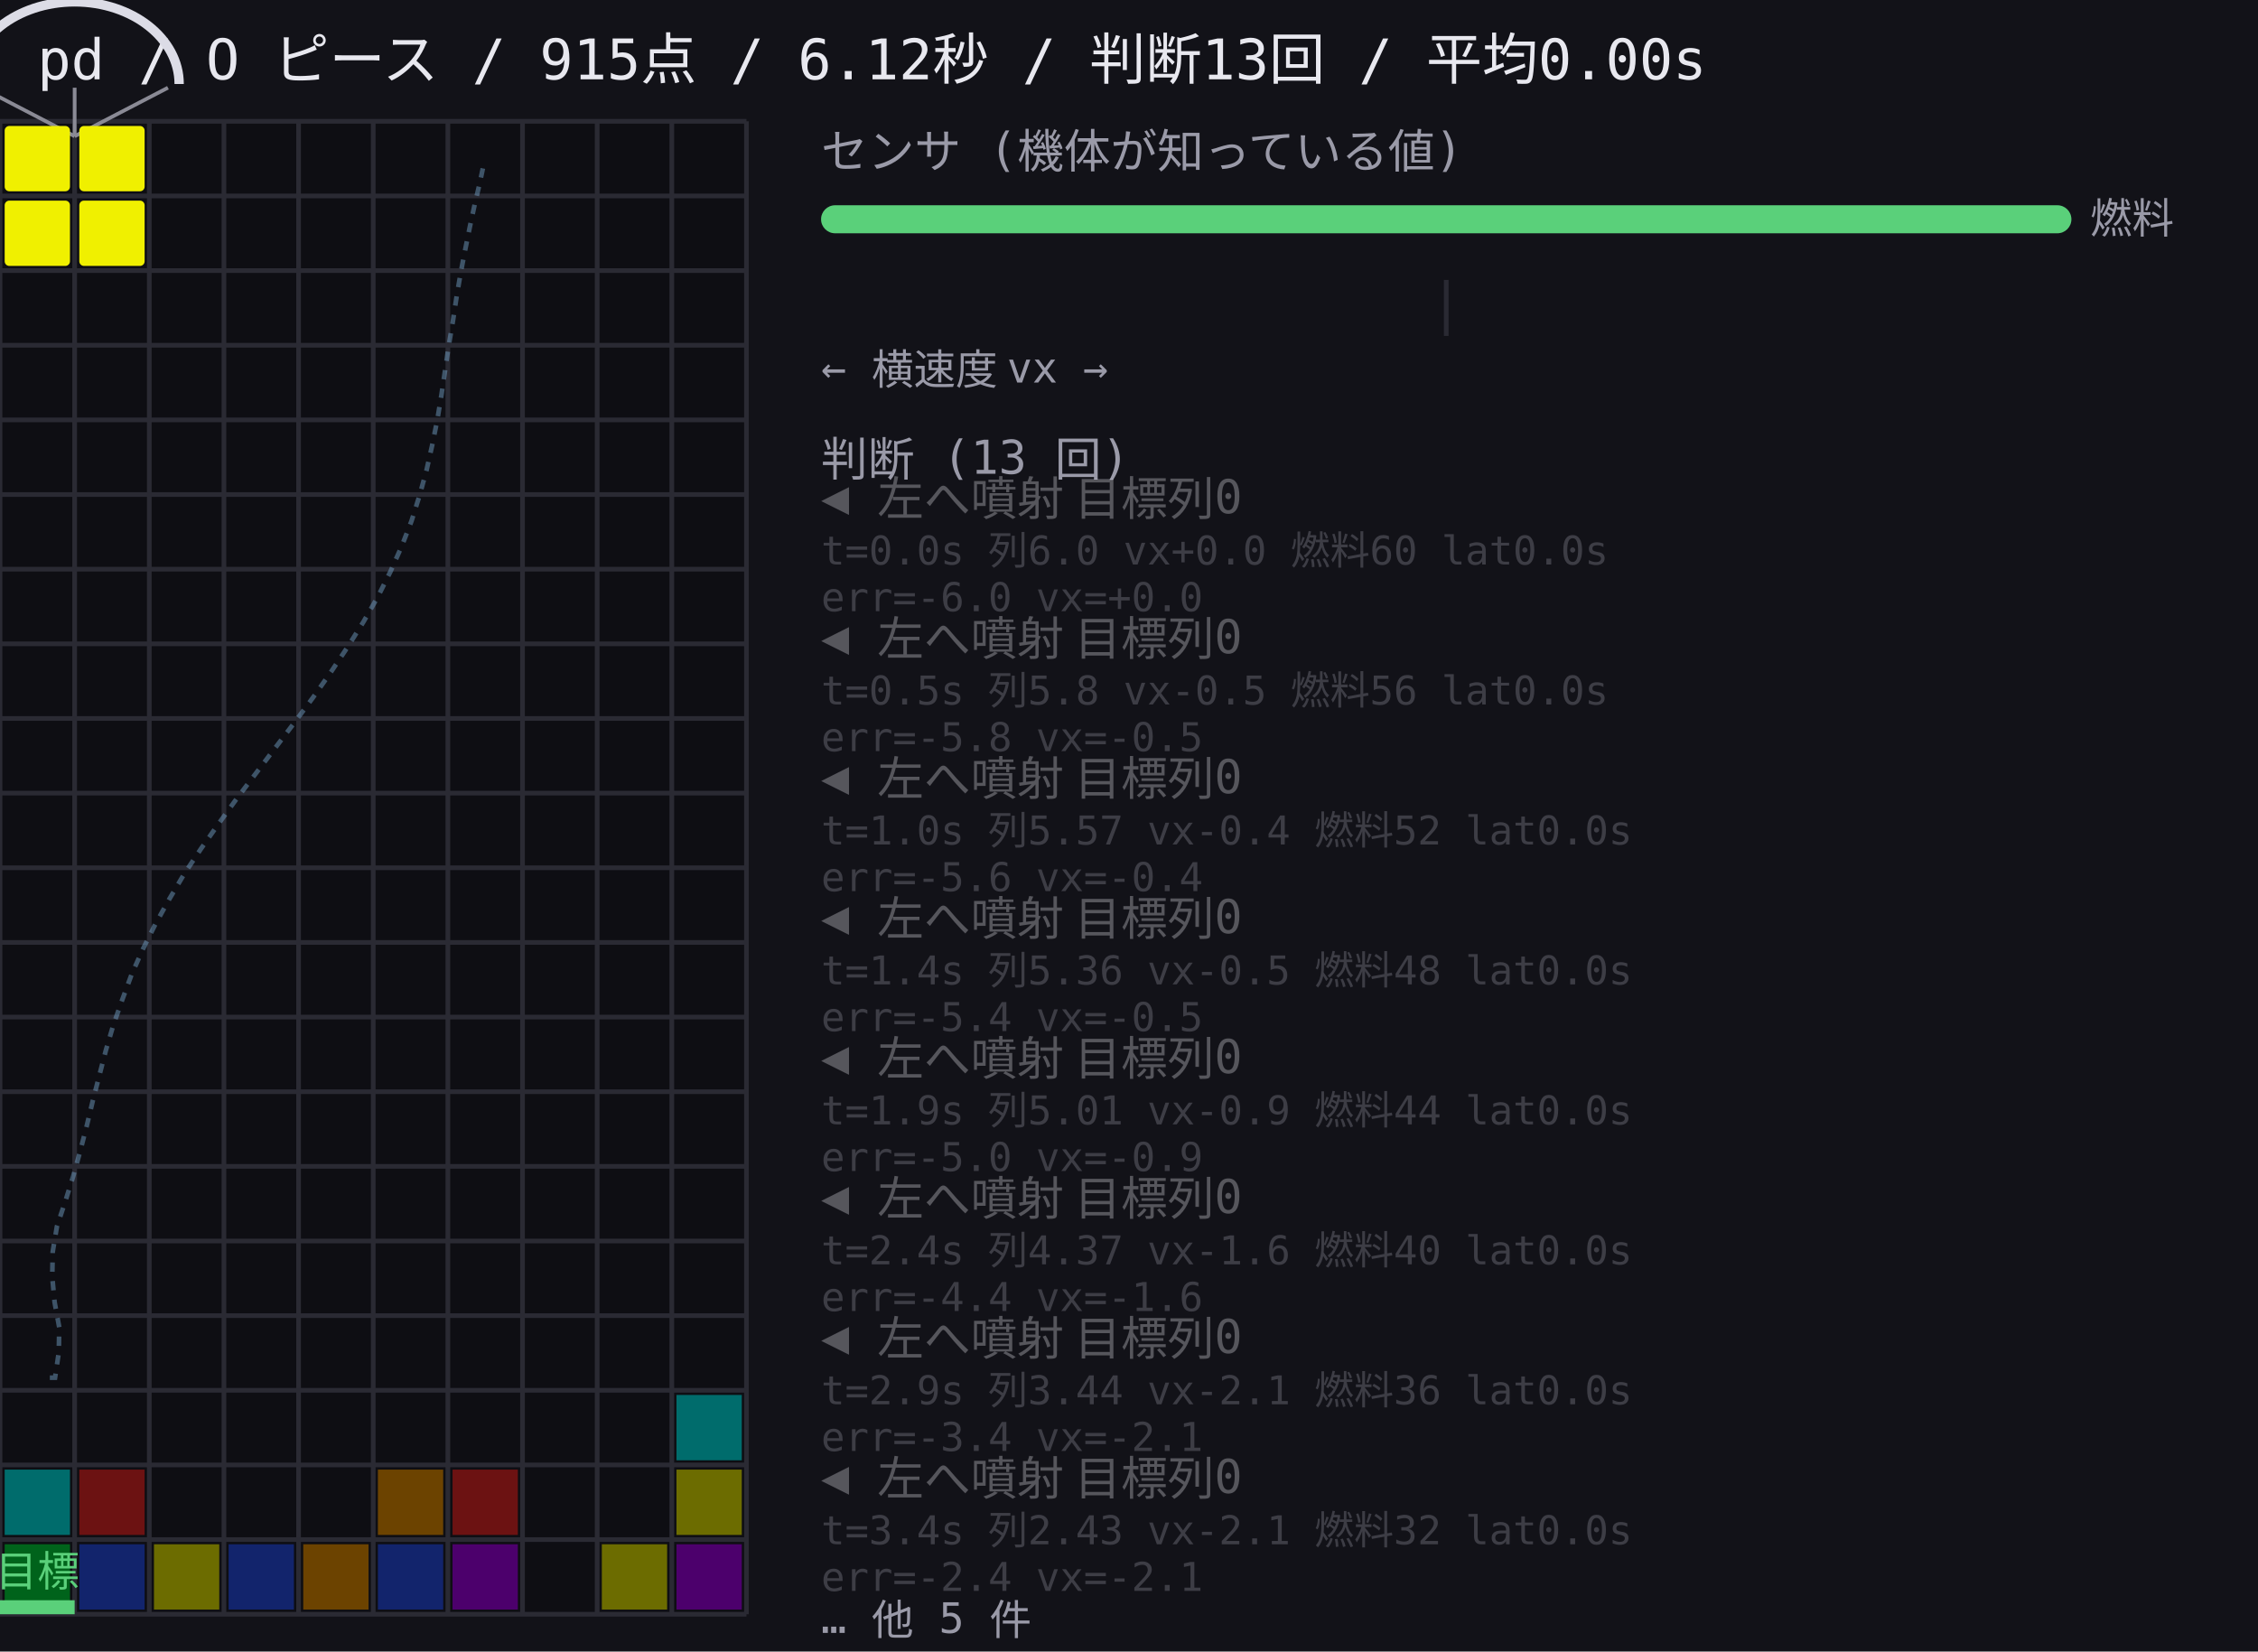
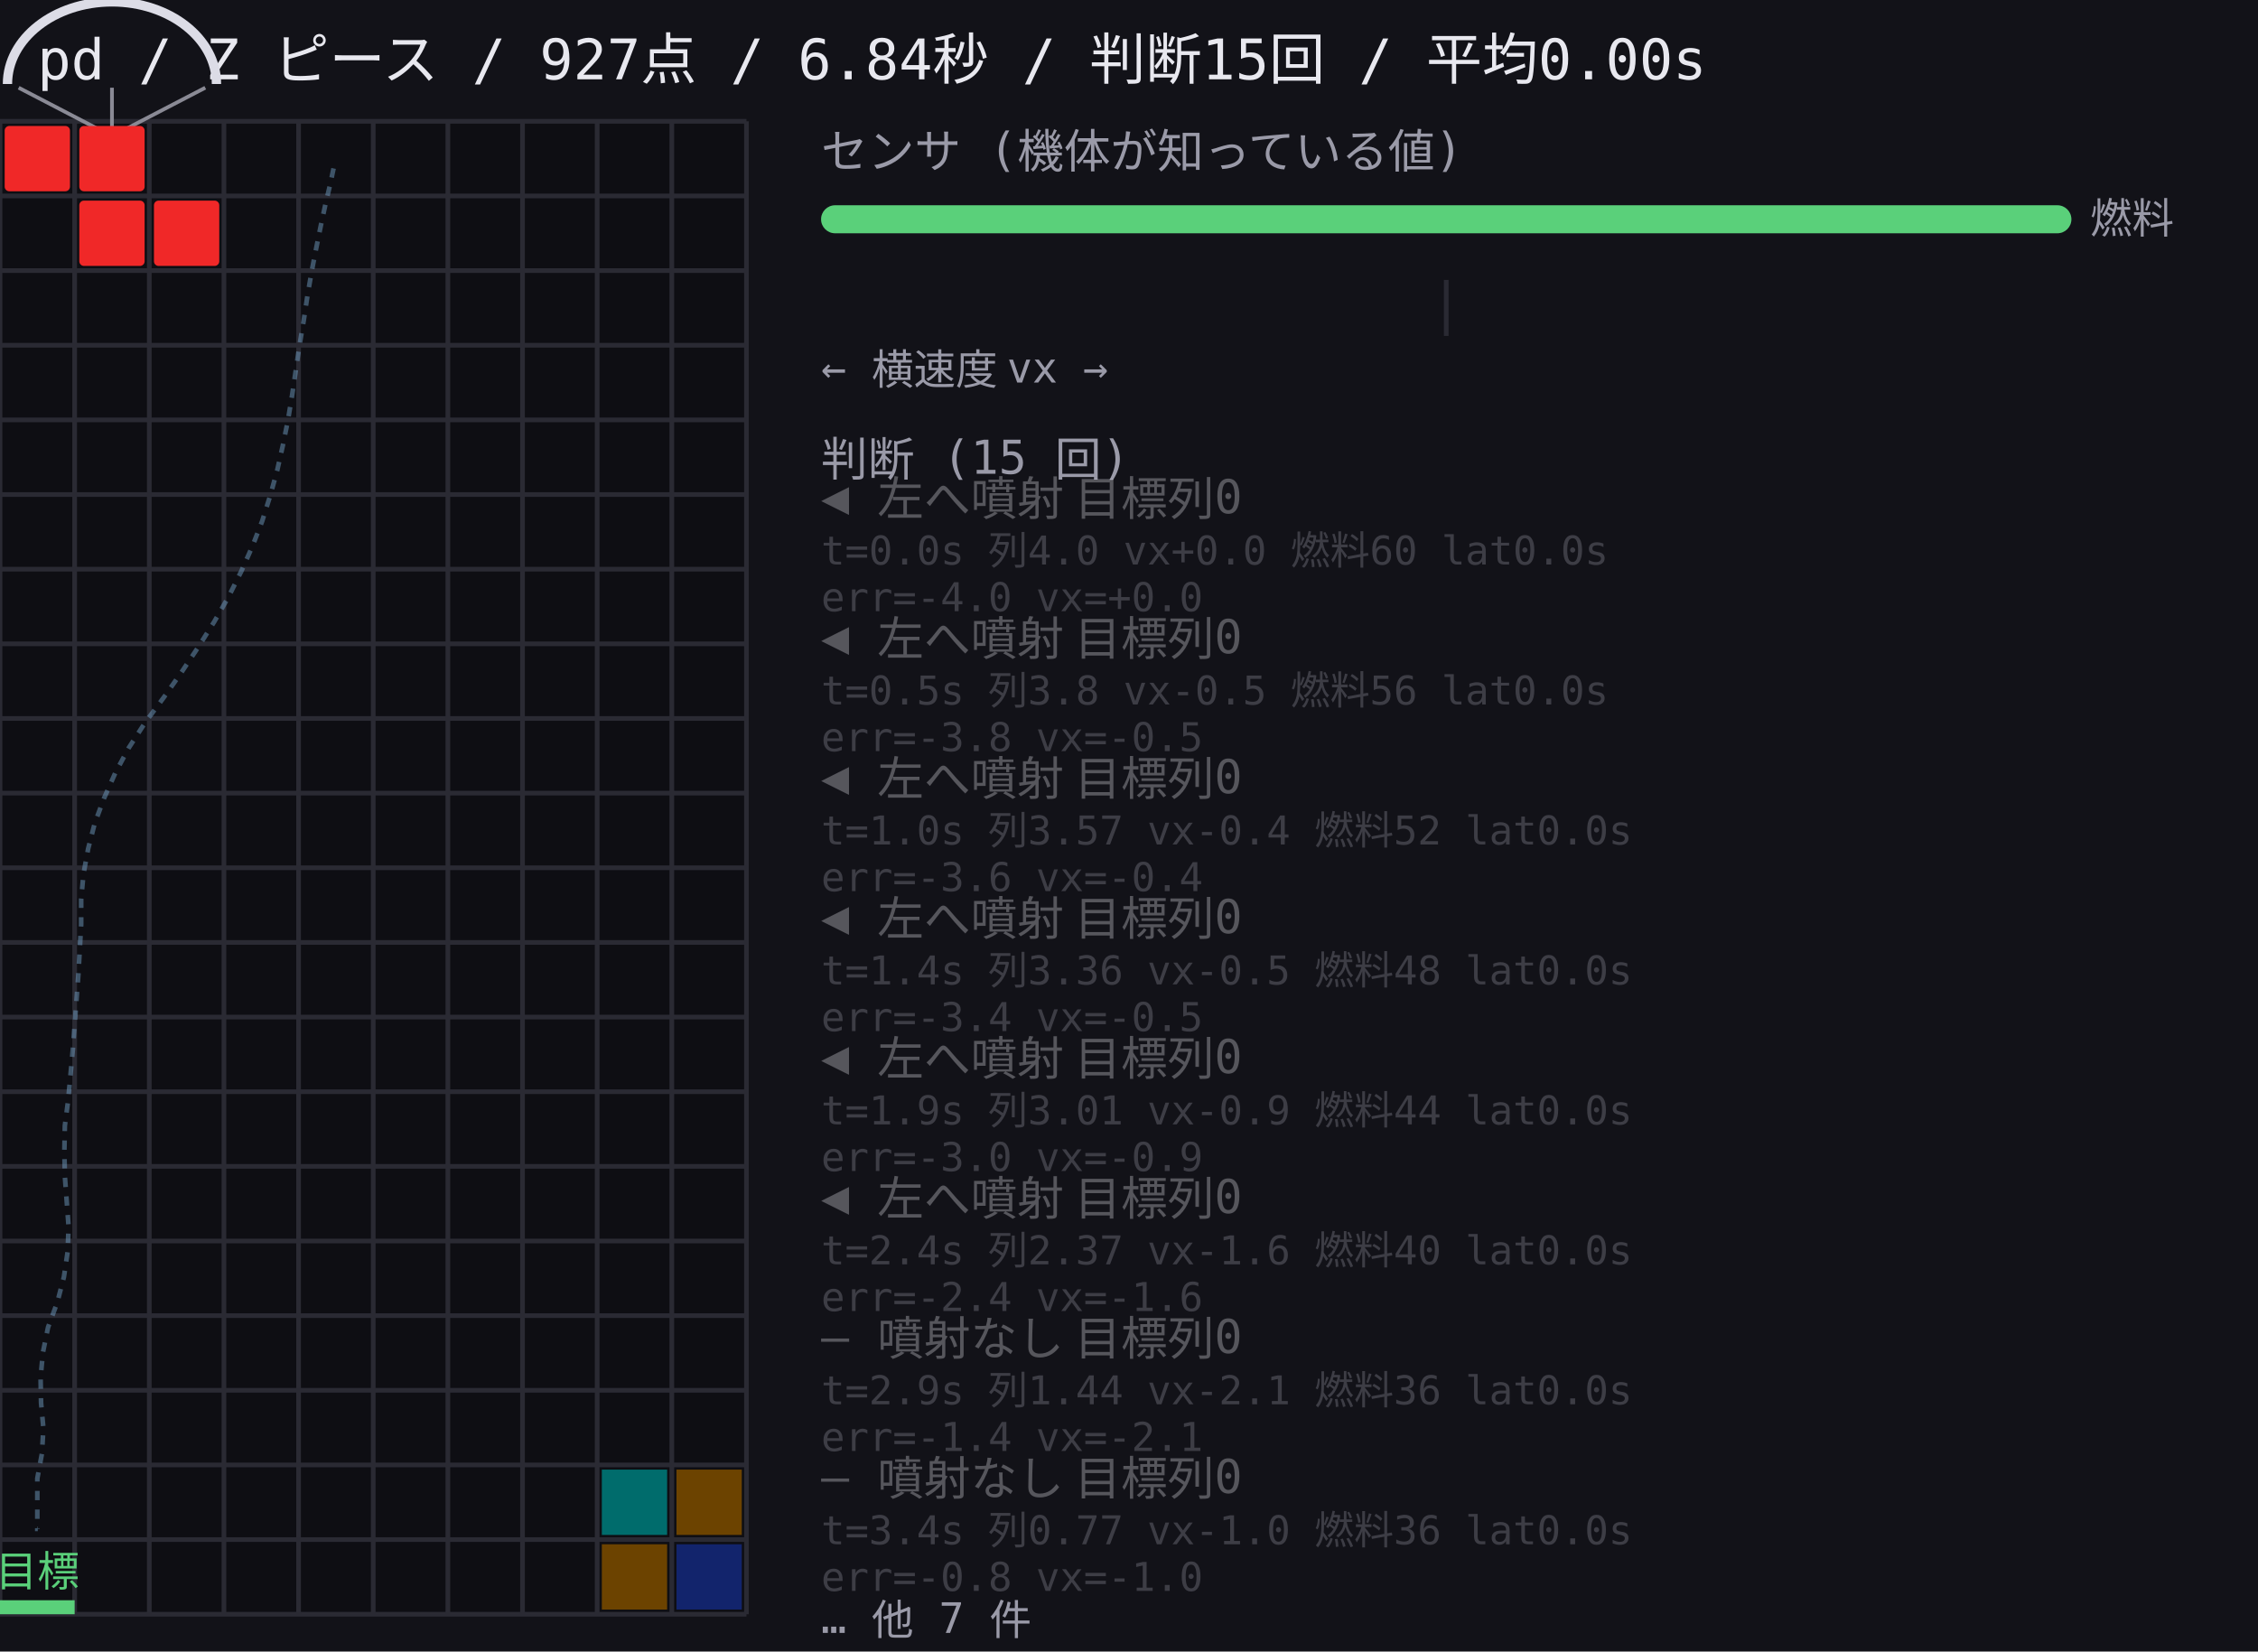
<svg xmlns="http://www.w3.org/2000/svg" viewBox="0 0 484 354" width="484" height="354" font-family="ui-monospace,SFMono-Regular,Menlo,monospace">
  <rect width="484" height="354" fill="#121218" />
-   <text x="8" y="17" fill="#e8e8ef" font-size="12">pd / O ピース / 915点 / 6.12秒 / 判断13回 / 平均0.00s</text>
+   <text x="8" y="17" fill="#e8e8ef" font-size="12">pd / Z ピース / 927点 / 6.84秒 / 判断15回 / 平均0.00s</text>
  <g transform="translate(0,26)">
    <rect width="160" height="320" fill="#0e0e13" />
    <line x1="0" y1="0" x2="160" y2="0" stroke="#2a2a33" stroke-width="1" />
    <line x1="0" y1="16" x2="160" y2="16" stroke="#2a2a33" stroke-width="1" />
    <line x1="0" y1="32" x2="160" y2="32" stroke="#2a2a33" stroke-width="1" />
    <line x1="0" y1="48" x2="160" y2="48" stroke="#2a2a33" stroke-width="1" />
    <line x1="0" y1="64" x2="160" y2="64" stroke="#2a2a33" stroke-width="1" />
    <line x1="0" y1="80" x2="160" y2="80" stroke="#2a2a33" stroke-width="1" />
    <line x1="0" y1="96" x2="160" y2="96" stroke="#2a2a33" stroke-width="1" />
    <line x1="0" y1="112" x2="160" y2="112" stroke="#2a2a33" stroke-width="1" />
    <line x1="0" y1="128" x2="160" y2="128" stroke="#2a2a33" stroke-width="1" />
    <line x1="0" y1="144" x2="160" y2="144" stroke="#2a2a33" stroke-width="1" />
    <line x1="0" y1="160" x2="160" y2="160" stroke="#2a2a33" stroke-width="1" />
    <line x1="0" y1="176" x2="160" y2="176" stroke="#2a2a33" stroke-width="1" />
    <line x1="0" y1="192" x2="160" y2="192" stroke="#2a2a33" stroke-width="1" />
    <line x1="0" y1="208" x2="160" y2="208" stroke="#2a2a33" stroke-width="1" />
    <line x1="0" y1="224" x2="160" y2="224" stroke="#2a2a33" stroke-width="1" />
    <line x1="0" y1="240" x2="160" y2="240" stroke="#2a2a33" stroke-width="1" />
    <line x1="0" y1="256" x2="160" y2="256" stroke="#2a2a33" stroke-width="1" />
    <line x1="0" y1="272" x2="160" y2="272" stroke="#2a2a33" stroke-width="1" />
    <line x1="0" y1="288" x2="160" y2="288" stroke="#2a2a33" stroke-width="1" />
    <line x1="0" y1="304" x2="160" y2="304" stroke="#2a2a33" stroke-width="1" />
    <line x1="0" y1="320" x2="160" y2="320" stroke="#2a2a33" stroke-width="1" />
    <line x1="0" y1="0" x2="0" y2="320" stroke="#2a2a33" stroke-width="1" />
    <line x1="16" y1="0" x2="16" y2="320" stroke="#2a2a33" stroke-width="1" />
    <line x1="32" y1="0" x2="32" y2="320" stroke="#2a2a33" stroke-width="1" />
    <line x1="48" y1="0" x2="48" y2="320" stroke="#2a2a33" stroke-width="1" />
    <line x1="64" y1="0" x2="64" y2="320" stroke="#2a2a33" stroke-width="1" />
    <line x1="80" y1="0" x2="80" y2="320" stroke="#2a2a33" stroke-width="1" />
    <line x1="96" y1="0" x2="96" y2="320" stroke="#2a2a33" stroke-width="1" />
    <line x1="112" y1="0" x2="112" y2="320" stroke="#2a2a33" stroke-width="1" />
    <line x1="128" y1="0" x2="128" y2="320" stroke="#2a2a33" stroke-width="1" />
    <line x1="144" y1="0" x2="144" y2="320" stroke="#2a2a33" stroke-width="1" />
    <line x1="160" y1="0" x2="160" y2="320" stroke="#2a2a33" stroke-width="1" />
-     <rect x="145" y="273" width="14" height="14" fill="#006c6c" />
-     <rect x="1" y="289" width="14" height="14" fill="#006c6c" />
-     <rect x="17" y="289" width="14" height="14" fill="#6c1212" />
-     <rect x="81" y="289" width="14" height="14" fill="#6c4300" />
-     <rect x="97" y="289" width="14" height="14" fill="#6c1212" />
-     <rect x="145" y="289" width="14" height="14" fill="#6c6c00" />
-     <rect x="1" y="305" width="14" height="14" fill="#00631b" />
-     <rect x="17" y="305" width="14" height="14" fill="#12246c" />
-     <rect x="33" y="305" width="14" height="14" fill="#6c6c00" />
-     <rect x="49" y="305" width="14" height="14" fill="#12246c" />
-     <rect x="65" y="305" width="14" height="14" fill="#6c4300" />
-     <rect x="81" y="305" width="14" height="14" fill="#12246c" />
-     <rect x="97" y="305" width="14" height="14" fill="#4c006c" />
-     <rect x="129" y="305" width="14" height="14" fill="#6c6c00" />
-     <rect x="145" y="305" width="14" height="14" fill="#4c006c" />
+     <rect x="129" y="289" width="14" height="14" fill="#006c6c" />
+     <rect x="145" y="289" width="14" height="14" fill="#6c4300" />
+     <rect x="129" y="305" width="14" height="14" fill="#6c4300" />
+     <rect x="145" y="305" width="14" height="14" fill="#12246c" />
    <rect x="0" y="317" width="16" height="3" fill="#5ad07a" />
    <text x="8.0" y="314" fill="#5ad07a" font-size="9" text-anchor="middle">目標</text>
-     <polyline points="103.5,10.1 102.8,13.4 101.8,17.6 100.8,22.2 99.8,27.1 98.8,32.2 97.9,37.4 97.1,42.7 96.2,48.0 95.4,53.4 94.6,58.8 93.7,64.2 92.6,69.6 91.4,74.9 89.9,80.3 88.2,85.7 86.1,91.1 83.7,96.5 81.0,101.9 77.9,107.3 74.5,112.7 70.9,118.1 67.1,123.5 63.1,128.9 59.0,134.3 54.9,139.7 50.8,145.1 46.9,150.5 43.1,155.9 39.5,161.3 36.3,166.7 33.3,172.1 30.6,177.5 28.2,182.9 26.2,188.3 24.3,193.7 22.7,199.1 21.3,204.5 19.9,209.9 18.6,215.3 17.2,220.7 15.7,226.1 14.0,231.5 12.2,236.9 11.3,242.3 11.2,247.7 11.7,253.1 12.7,258.5 12.6,263.9 11.8,269.3 10.3,269.3" fill="none" stroke="#78aad2" stroke-width="1" stroke-opacity="0.45" stroke-dasharray="2 2" />
+     <polyline points="71.5,10.1 70.8,13.4 69.8,17.6 68.8,22.2 67.8,27.1 66.8,32.2 65.9,37.4 65.1,42.7 64.2,48.0 63.4,53.4 62.6,58.8 61.7,64.2 60.6,69.6 59.4,74.9 57.9,80.3 56.2,85.7 54.1,91.1 51.7,96.5 49.0,101.9 45.9,107.3 42.5,112.7 38.9,118.1 35.1,123.5 31.1,128.9 27.6,134.3 24.7,139.7 22.3,145.1 20.3,150.5 18.9,155.9 17.9,161.3 17.4,166.7 17.4,172.1 17.1,177.5 16.8,182.9 16.4,188.3 16.0,193.7 15.6,199.1 15.1,204.5 14.6,209.9 13.9,215.3 13.8,220.7 13.9,226.1 14.3,231.5 14.7,236.9 14.5,242.3 13.7,247.7 12.3,253.1 10.3,258.5 9.2,263.9 8.7,269.3 8.8,274.7 9.3,280.1 9.0,285.5 8.0,290.9 8.0,296.3 8.0,301.7 8.1,301.7" fill="none" stroke="#78aad2" stroke-width="1" stroke-opacity="0.45" stroke-dasharray="2 2" />
    <g>
-       <animateTransform attributeName="transform" type="translate" values="95.5,2.1;94.8,5.4;93.8,9.6;92.8,14.2;91.8,19.1;90.8,24.2;89.9,29.4;89.1,34.7;88.2,40.0;87.4,45.4;86.6,50.8;85.7,56.2;84.6,61.6;83.4,66.9;81.9,72.3;80.2,77.7;78.1,83.1;75.7,88.5;73.0,93.9;69.9,99.3;66.5,104.7;62.9,110.1;59.1,115.5;55.1,120.9;51.0,126.3;46.9,131.7;42.8,137.1;38.9,142.5;35.1,147.9;31.5,153.3;28.3,158.7;25.3,164.1;22.6,169.5;20.2,174.9;18.2,180.3;16.3,185.7;14.7,191.1;13.3,196.5;11.9,201.9;10.6,207.3;9.2,212.7;7.7,218.1;6.0,223.5;4.2,228.9;3.3,234.3;3.2,239.7;3.7,245.1;4.7,250.5;4.6,255.9;3.8,261.3;2.3,261.3" keyTimes="0;0.02;0.04;0.06;0.08;0.1;0.12;0.14;0.16;0.18;0.2;0.22;0.24;0.26;0.28;0.3;0.32;0.34;0.36;0.38;0.4;0.42;0.44;0.46;0.48;0.5;0.52;0.54;0.56;0.58;0.6;0.62;0.64;0.66;0.68;0.7;0.72;0.74;0.76;0.78;0.8;0.82;0.84;0.86;0.88;0.9;0.92;0.94;0.96;0.98;1" dur="6.12s" repeatCount="indefinite" calcMode="linear" />
-       <path d="M -6.4 -8.0 A 22.4 17.6 0 0 1 38.4 -8.0" fill="none" stroke="#dcdce6" stroke-width="2" />
-       <line x1="-4.0" y1="-7.2" x2="16.0" y2="3.2" stroke="#8a8a95" stroke-width="0.8" />
-       <line x1="16.0" y1="-7.2" x2="16.0" y2="3.2" stroke="#8a8a95" stroke-width="0.8" />
-       <line x1="36.0" y1="-7.2" x2="16.0" y2="3.2" stroke="#8a8a95" stroke-width="0.8" />
-       <rect x="1" y="1" width="14" height="14" fill="#f0f000" rx="1" />
-       <rect x="17" y="1" width="14" height="14" fill="#f0f000" rx="1" />
-       <rect x="1" y="17" width="14" height="14" fill="#f0f000" rx="1" />
-       <rect x="17" y="17" width="14" height="14" fill="#f0f000" rx="1" />
-       <path d="M 8.0 1.6 L 8.0 14.4 L -8.0 8.0 Z" fill="#ffaa3c" opacity="0">
-         <animate attributeName="opacity" values="0;0;0;0;0;0;0;0;0;0;0;0;0;0;0;0;0;0;0;0;0;0;0;0;0;0;0;0;0;0;0;0;0;0;0;0;0;0;0;0;0;0;0;0;1;1;1;1;0;0;0" keyTimes="0;0.02;0.04;0.06;0.08;0.1;0.12;0.14;0.16;0.18;0.2;0.22;0.24;0.26;0.28;0.3;0.32;0.34;0.36;0.38;0.4;0.42;0.44;0.46;0.48;0.5;0.52;0.54;0.56;0.58;0.6;0.62;0.64;0.66;0.68;0.7;0.72;0.74;0.76;0.78;0.8;0.82;0.84;0.86;0.88;0.9;0.92;0.94;0.96;0.98;1" dur="6.12s" repeatCount="indefinite" calcMode="discrete" />
+       <animateTransform attributeName="transform" type="translate" values="63.5,2.1;62.8,5.4;61.8,9.6;60.8,14.2;59.8,19.1;58.8,24.2;57.9,29.4;57.1,34.7;56.2,40.0;55.4,45.4;54.6,50.8;53.7,56.2;52.6,61.6;51.4,66.9;49.9,72.3;48.2,77.7;46.1,83.1;43.7,88.5;41.0,93.9;37.9,99.3;34.5,104.7;30.9,110.1;27.1,115.5;23.1,120.9;19.6,126.3;16.7,131.7;14.3,137.1;12.3,142.5;10.9,147.9;9.9,153.3;9.4,158.7;9.4,164.1;9.1,169.5;8.8,174.9;8.4,180.3;8.0,185.7;7.6,191.1;7.1,196.5;6.6,201.9;5.9,207.3;5.8,212.7;5.9,218.1;6.3,223.5;6.7,228.9;6.5,234.3;5.7,239.7;4.3,245.1;2.3,250.5;1.2,255.9;0.7,261.3;0.8,266.7;1.3,272.1;1.0,277.5;0.0,282.9;0.0,288.3;0.0,293.7;0.1,293.7" keyTimes="0;0.018;0.036;0.054;0.071;0.089;0.107;0.125;0.143;0.161;0.179;0.196;0.214;0.232;0.25;0.268;0.286;0.304;0.321;0.339;0.357;0.375;0.393;0.411;0.429;0.446;0.464;0.482;0.5;0.518;0.536;0.554;0.571;0.589;0.607;0.625;0.643;0.661;0.679;0.696;0.714;0.732;0.75;0.768;0.786;0.804;0.821;0.839;0.857;0.875;0.893;0.911;0.929;0.946;0.964;0.982;1" dur="6.84s" repeatCount="indefinite" calcMode="linear" />
+       <path d="M 1.6 -8.0 A 22.4 17.6 0 0 1 46.4 -8.0" fill="none" stroke="#dcdce6" stroke-width="2" />
+       <line x1="4.0" y1="-7.2" x2="24.0" y2="3.2" stroke="#8a8a95" stroke-width="0.8" />
+       <line x1="24.0" y1="-7.2" x2="24.0" y2="3.2" stroke="#8a8a95" stroke-width="0.8" />
+       <line x1="44.0" y1="-7.2" x2="24.0" y2="3.2" stroke="#8a8a95" stroke-width="0.8" />
+       <rect x="1" y="1" width="14" height="14" fill="#f02828" rx="1" />
+       <rect x="17" y="1" width="14" height="14" fill="#f02828" rx="1" />
+       <rect x="17" y="17" width="14" height="14" fill="#f02828" rx="1" />
+       <rect x="33" y="17" width="14" height="14" fill="#f02828" rx="1" />
+       <path d="M 16.0 1.6 L 16.0 14.4 L 0.0 8.0 Z" fill="#ffaa3c" opacity="0">
+         <animate attributeName="opacity" values="0;0;0;0;0;0;0;0;0;0;0;0;0;0;0;0;0;0;0;0;0;0;0;0;0;0;0;0;0;0;0;0;0;0;0;0;0;0;0;0;0;0;0;0;0;0;0;0;1;1;1;1;0;0;0;0;0" keyTimes="0;0.018;0.036;0.054;0.071;0.089;0.107;0.125;0.143;0.161;0.179;0.196;0.214;0.232;0.25;0.268;0.286;0.304;0.321;0.339;0.357;0.375;0.393;0.411;0.429;0.446;0.464;0.482;0.5;0.518;0.536;0.554;0.571;0.589;0.607;0.625;0.643;0.661;0.679;0.696;0.714;0.732;0.75;0.768;0.786;0.804;0.821;0.839;0.857;0.875;0.893;0.911;0.929;0.946;0.964;0.982;1" dur="6.84s" repeatCount="indefinite" calcMode="discrete" />
      </path>
-       <path d="M 24.0 1.6 L 24.0 14.4 L 40.0 8.0 Z" fill="#ffaa3c" opacity="0">
-         <animate attributeName="opacity" values="1;1;1;1;1;1;1;1;1;1;1;1;1;1;1;1;1;1;1;1;1;1;1;1;1;1;1;1;1;1;1;1;1;1;1;1;1;1;1;1;1;1;1;1;0;0;0;0;1;1;1" keyTimes="0;0.02;0.04;0.06;0.08;0.1;0.12;0.14;0.16;0.18;0.2;0.22;0.24;0.26;0.28;0.3;0.32;0.34;0.36;0.38;0.4;0.42;0.44;0.46;0.48;0.5;0.52;0.54;0.56;0.58;0.6;0.62;0.64;0.66;0.68;0.7;0.72;0.74;0.76;0.78;0.8;0.82;0.84;0.86;0.88;0.9;0.92;0.94;0.96;0.98;1" dur="6.12s" repeatCount="indefinite" calcMode="discrete" />
+       <path d="M 32.0 1.6 L 32.0 14.4 L 48.0 8.0 Z" fill="#ffaa3c" opacity="0">
+         <animate attributeName="opacity" values="1;1;1;1;1;1;1;1;1;1;1;1;1;1;1;1;1;1;1;1;1;1;1;1;0;0;0;0;0;0;0;0;1;1;1;1;1;1;1;1;0;0;0;0;1;1;1;1;0;0;0;0;1;1;1;1;0" keyTimes="0;0.018;0.036;0.054;0.071;0.089;0.107;0.125;0.143;0.161;0.179;0.196;0.214;0.232;0.25;0.268;0.286;0.304;0.321;0.339;0.357;0.375;0.393;0.411;0.429;0.446;0.464;0.482;0.5;0.518;0.536;0.554;0.571;0.589;0.607;0.625;0.643;0.661;0.679;0.696;0.714;0.732;0.75;0.768;0.786;0.804;0.821;0.839;0.857;0.875;0.893;0.911;0.929;0.946;0.964;0.982;1" dur="6.84s" repeatCount="indefinite" calcMode="discrete" />
      </path>
-       <path d="M 10.4 -1.6 L 21.6 -1.6 L 16.0 -16.0 Z" fill="#ffaa3c" opacity="0">
-         <animate attributeName="opacity" values="0;0;0;0;0;0;0;0;0;0;0;0;0;0;0;0;0;0;0;0;0;0;0;0;0;0;0;0;0;0;0;0;0;0;0;0;0;0;0;0;0;0;0;0;0;0;0;0;0;0;0" keyTimes="0;0.02;0.04;0.06;0.08;0.1;0.12;0.14;0.16;0.18;0.2;0.22;0.24;0.26;0.28;0.3;0.32;0.34;0.36;0.38;0.4;0.42;0.44;0.46;0.48;0.5;0.52;0.54;0.56;0.58;0.6;0.62;0.64;0.66;0.68;0.7;0.72;0.74;0.76;0.78;0.8;0.82;0.84;0.86;0.88;0.9;0.92;0.94;0.96;0.98;1" dur="6.12s" repeatCount="indefinite" calcMode="discrete" />
+       <path d="M 18.4 -1.6 L 29.6 -1.6 L 24.0 -16.0 Z" fill="#ffaa3c" opacity="0">
+         <animate attributeName="opacity" values="0;0;0;0;0;0;0;0;0;0;0;0;0;0;0;0;0;0;0;0;0;0;0;0;0;0;0;0;0;0;0;0;0;0;0;0;0;0;0;0;0;0;0;0;0;0;0;0;0;0;0;0;0;0;0;0;0" keyTimes="0;0.018;0.036;0.054;0.071;0.089;0.107;0.125;0.143;0.161;0.179;0.196;0.214;0.232;0.25;0.268;0.286;0.304;0.321;0.339;0.357;0.375;0.393;0.411;0.429;0.446;0.464;0.482;0.5;0.518;0.536;0.554;0.571;0.589;0.607;0.625;0.643;0.661;0.679;0.696;0.714;0.732;0.75;0.768;0.786;0.804;0.821;0.839;0.857;0.875;0.893;0.911;0.929;0.946;0.964;0.982;1" dur="6.84s" repeatCount="indefinite" calcMode="discrete" />
      </path>
    </g>
  </g>
  <g transform="translate(176,26)">
    <text x="0" y="10" fill="#9a9aa8" font-size="10">センサ (機体が知っている値)</text>
    <rect x="0" y="18" width="268" height="6" fill="#22222c" rx="3" />
    <rect x="0" y="18" width="268" height="6" fill="#5ad07a" rx="3">
-       <animate attributeName="width" values="263.5;259.1;254.6;250.1;245.7;241.2;236.7;232.3;227.8;223.3;218.9;214.4;209.9;205.5;201.0;196.5;192.1;187.6;183.1;178.7;174.2;169.7;165.3;160.8;156.3;151.9;147.4;142.9;138.5;134.0;129.5;125.1;120.6;116.1;111.7;107.2;102.7;98.3;93.8;89.3;84.9;80.4;75.9;71.5;67.0;62.5;58.1;53.6;49.1;44.7;40.2" keyTimes="0;0.02;0.04;0.06;0.08;0.1;0.12;0.14;0.16;0.18;0.2;0.22;0.24;0.26;0.28;0.3;0.32;0.34;0.36;0.38;0.4;0.42;0.44;0.46;0.48;0.5;0.52;0.54;0.56;0.58;0.6;0.62;0.64;0.66;0.68;0.7;0.72;0.74;0.76;0.78;0.8;0.82;0.84;0.86;0.88;0.9;0.92;0.94;0.96;0.98;1" dur="6.12s" repeatCount="indefinite" />
+       <animate attributeName="width" values="263.5;259.1;254.6;250.1;245.7;241.2;236.7;232.3;227.8;223.3;218.9;214.4;209.9;205.5;201.0;196.5;192.1;187.6;183.1;178.7;174.2;169.7;165.3;160.8;160.8;160.8;160.8;160.8;160.8;160.8;160.8;160.8;156.3;151.9;147.4;142.9;138.5;134.0;129.5;125.1;125.1;125.1;125.1;125.1;120.6;116.1;111.7;107.2;102.7;98.3;93.8;89.3;84.9;80.4;75.9;71.5;71.5" keyTimes="0;0.018;0.036;0.054;0.071;0.089;0.107;0.125;0.143;0.161;0.179;0.196;0.214;0.232;0.25;0.268;0.286;0.304;0.321;0.339;0.357;0.375;0.393;0.411;0.429;0.446;0.464;0.482;0.5;0.518;0.536;0.554;0.571;0.589;0.607;0.625;0.643;0.661;0.679;0.696;0.714;0.732;0.75;0.768;0.786;0.804;0.821;0.839;0.857;0.875;0.893;0.911;0.929;0.946;0.964;0.982;1" dur="6.84s" repeatCount="indefinite" />
    </rect>
    <text x="272" y="24" fill="#9a9aa8" font-size="9">燃料</text>
    <line x1="134.0" y1="34" x2="134.0" y2="46" stroke="#2a2a33" />
    <rect y="37" height="6" fill="#5ac8fa" rx="2">
-       <animate attributeName="x" values="128.7;125.3;123.3;122.4;122.3;122.8;123.5;124.2;124.7;124.8;124.5;123.5;122.0;119.8;117.0;113.8;110.3;106.5;102.7;98.9;95.5;92.5;90.0;88.2;87.1;86.9;87.4;88.8;90.8;93.4;96.4;99.8;103.4;106.9;110.2;113.1;115.5;117.3;118.4;118.7;118.2;117.0;115.0;112.4;124.2;133.1;134.0;134.0;133.7;124.3;134.0" keyTimes="0;0.02;0.04;0.06;0.08;0.1;0.12;0.14;0.16;0.18;0.2;0.22;0.24;0.26;0.28;0.3;0.32;0.34;0.36;0.38;0.4;0.42;0.44;0.46;0.48;0.5;0.52;0.54;0.56;0.58;0.6;0.62;0.64;0.66;0.68;0.7;0.72;0.74;0.76;0.78;0.8;0.82;0.84;0.86;0.88;0.9;0.92;0.94;0.96;0.98;1" dur="6.12s" repeatCount="indefinite" />
-       <animate attributeName="width" values="5.3;8.7;10.7;11.6;11.7;11.2;10.5;9.8;9.3;9.2;9.5;10.5;12.0;14.2;17.0;20.2;23.7;27.5;31.3;35.1;38.5;41.5;44.0;45.8;46.9;47.1;46.6;45.2;43.2;40.6;37.6;34.2;30.6;27.1;23.8;20.9;18.5;16.7;15.6;15.3;15.8;17.1;19.0;21.6;9.8;0.9;5.8;10.8;0.5;9.7;0.5" keyTimes="0;0.02;0.04;0.06;0.08;0.1;0.12;0.14;0.16;0.18;0.2;0.22;0.24;0.26;0.28;0.3;0.32;0.34;0.36;0.38;0.4;0.42;0.44;0.46;0.48;0.5;0.52;0.54;0.56;0.58;0.6;0.62;0.64;0.66;0.68;0.7;0.72;0.74;0.76;0.78;0.8;0.82;0.84;0.86;0.88;0.9;0.92;0.94;0.96;0.98;1" dur="6.12s" repeatCount="indefinite" />
+       <animate attributeName="x" values="128.7;125.3;123.3;122.4;122.3;122.8;123.5;124.2;124.7;124.8;124.5;123.5;122.0;119.8;117.0;113.8;110.3;106.5;102.7;98.9;95.5;92.5;90.0;88.2;94.5;100.4;106.1;111.7;117.2;122.8;128.3;133.7;131.6;130.3;129.7;129.3;129.0;128.5;127.7;126.5;132.1;134.0;134.0;134.0;131.6;124.5;117.8;111.7;121.0;128.5;134.0;134.0;130.2;134.0;134.0;134.0;134.0" keyTimes="0;0.018;0.036;0.054;0.071;0.089;0.107;0.125;0.143;0.161;0.179;0.196;0.214;0.232;0.25;0.268;0.286;0.304;0.321;0.339;0.357;0.375;0.393;0.411;0.429;0.446;0.464;0.482;0.5;0.518;0.536;0.554;0.571;0.589;0.607;0.625;0.643;0.661;0.679;0.696;0.714;0.732;0.75;0.768;0.786;0.804;0.821;0.839;0.857;0.875;0.893;0.911;0.929;0.946;0.964;0.982;1" dur="6.84s" repeatCount="indefinite" />
+       <animate attributeName="width" values="5.3;8.7;10.7;11.6;11.7;11.2;10.5;9.8;9.3;9.2;9.5;10.5;12.0;14.2;17.0;20.2;23.7;27.5;31.3;35.1;38.5;41.5;44.0;45.8;39.5;33.6;27.9;22.3;16.8;11.2;5.7;0.5;2.4;3.7;4.3;4.7;5.0;5.5;6.3;7.5;1.9;1.9;4.1;5.1;2.4;9.5;16.2;22.3;13.0;5.5;0.7;6.1;3.8;0.5;0.5;0.5;0.5" keyTimes="0;0.018;0.036;0.054;0.071;0.089;0.107;0.125;0.143;0.161;0.179;0.196;0.214;0.232;0.25;0.268;0.286;0.304;0.321;0.339;0.357;0.375;0.393;0.411;0.429;0.446;0.464;0.482;0.5;0.518;0.536;0.554;0.571;0.589;0.607;0.625;0.643;0.661;0.679;0.696;0.714;0.732;0.75;0.768;0.786;0.804;0.821;0.839;0.857;0.875;0.893;0.911;0.929;0.946;0.964;0.982;1" dur="6.84s" repeatCount="indefinite" />
    </rect>
    <text x="0" y="56" fill="#9a9aa8" font-size="9">← 横速度 vx →</text>
-     <text x="0" y="76" fill="#9a9aa8" font-size="10">判断 (13 回)</text>
+     <text x="0" y="76" fill="#9a9aa8" font-size="10">判断 (15 回)</text>
    <g opacity="0.32">
      <set attributeName="opacity" to="1" begin="0.00s" dur="2.20s" repeatCount="indefinite" />
      <text x="0" y="84" fill="#e8e8ef" font-size="10">◀ 左へ噴射  目標列0</text>
-       <text x="0" y="95" fill="#9a9aa8" font-size="8.5">t=0.0s 列6.0 vx+0.0 燃料60 lat0.0s</text>
-       <text x="0" y="105" fill="#9a9aa8" font-size="8.5">err=-6.0 vx=+0.0</text>
+       <text x="0" y="95" fill="#9a9aa8" font-size="8.5">t=0.0s 列4.0 vx+0.0 燃料60 lat0.0s</text>
+       <text x="0" y="105" fill="#9a9aa8" font-size="8.5">err=-4.0 vx=+0.0</text>
    </g>
    <g opacity="0.32">
      <set attributeName="opacity" to="1" begin="0.48s" dur="2.20s" repeatCount="indefinite" />
      <text x="0" y="114" fill="#e8e8ef" font-size="10">◀ 左へ噴射  目標列0</text>
-       <text x="0" y="125" fill="#9a9aa8" font-size="8.5">t=0.5s 列5.8 vx-0.5 燃料56 lat0.0s</text>
-       <text x="0" y="135" fill="#9a9aa8" font-size="8.5">err=-5.8 vx=-0.5</text>
+       <text x="0" y="125" fill="#9a9aa8" font-size="8.5">t=0.5s 列3.8 vx-0.5 燃料56 lat0.0s</text>
+       <text x="0" y="135" fill="#9a9aa8" font-size="8.5">err=-3.8 vx=-0.5</text>
    </g>
    <g opacity="0.32">
      <set attributeName="opacity" to="1" begin="0.96s" dur="2.20s" repeatCount="indefinite" />
      <text x="0" y="144" fill="#e8e8ef" font-size="10">◀ 左へ噴射  目標列0</text>
-       <text x="0" y="155" fill="#9a9aa8" font-size="8.5">t=1.0s 列5.57 vx-0.4 燃料52 lat0.0s</text>
-       <text x="0" y="165" fill="#9a9aa8" font-size="8.5">err=-5.6 vx=-0.4</text>
+       <text x="0" y="155" fill="#9a9aa8" font-size="8.5">t=1.0s 列3.57 vx-0.4 燃料52 lat0.0s</text>
+       <text x="0" y="165" fill="#9a9aa8" font-size="8.5">err=-3.6 vx=-0.4</text>
    </g>
    <g opacity="0.32">
      <set attributeName="opacity" to="1" begin="1.44s" dur="2.20s" repeatCount="indefinite" />
      <text x="0" y="174" fill="#e8e8ef" font-size="10">◀ 左へ噴射  目標列0</text>
-       <text x="0" y="185" fill="#9a9aa8" font-size="8.5">t=1.4s 列5.36 vx-0.5 燃料48 lat0.0s</text>
-       <text x="0" y="195" fill="#9a9aa8" font-size="8.5">err=-5.4 vx=-0.5</text>
+       <text x="0" y="185" fill="#9a9aa8" font-size="8.5">t=1.4s 列3.36 vx-0.5 燃料48 lat0.0s</text>
+       <text x="0" y="195" fill="#9a9aa8" font-size="8.5">err=-3.4 vx=-0.5</text>
    </g>
    <g opacity="0.32">
      <set attributeName="opacity" to="1" begin="1.92s" dur="2.20s" repeatCount="indefinite" />
      <text x="0" y="204" fill="#e8e8ef" font-size="10">◀ 左へ噴射  目標列0</text>
-       <text x="0" y="215" fill="#9a9aa8" font-size="8.5">t=1.9s 列5.01 vx-0.9 燃料44 lat0.0s</text>
-       <text x="0" y="225" fill="#9a9aa8" font-size="8.5">err=-5.0 vx=-0.9</text>
+       <text x="0" y="215" fill="#9a9aa8" font-size="8.5">t=1.9s 列3.01 vx-0.9 燃料44 lat0.0s</text>
+       <text x="0" y="225" fill="#9a9aa8" font-size="8.5">err=-3.0 vx=-0.9</text>
    </g>
    <g opacity="0.32">
      <set attributeName="opacity" to="1" begin="2.40s" dur="2.20s" repeatCount="indefinite" />
      <text x="0" y="234" fill="#e8e8ef" font-size="10">◀ 左へ噴射  目標列0</text>
-       <text x="0" y="245" fill="#9a9aa8" font-size="8.5">t=2.4s 列4.37 vx-1.6 燃料40 lat0.0s</text>
-       <text x="0" y="255" fill="#9a9aa8" font-size="8.5">err=-4.4 vx=-1.6</text>
+       <text x="0" y="245" fill="#9a9aa8" font-size="8.5">t=2.4s 列2.37 vx-1.6 燃料40 lat0.0s</text>
+       <text x="0" y="255" fill="#9a9aa8" font-size="8.5">err=-2.4 vx=-1.6</text>
    </g>
    <g opacity="0.32">
      <set attributeName="opacity" to="1" begin="2.88s" dur="2.20s" repeatCount="indefinite" />
-       <text x="0" y="264" fill="#e8e8ef" font-size="10">◀ 左へ噴射  目標列0</text>
-       <text x="0" y="275" fill="#9a9aa8" font-size="8.5">t=2.9s 列3.44 vx-2.1 燃料36 lat0.0s</text>
-       <text x="0" y="285" fill="#9a9aa8" font-size="8.5">err=-3.4 vx=-2.1</text>
+       <text x="0" y="264" fill="#e8e8ef" font-size="10">— 噴射なし  目標列0</text>
+       <text x="0" y="275" fill="#9a9aa8" font-size="8.5">t=2.9s 列1.44 vx-2.1 燃料36 lat0.0s</text>
+       <text x="0" y="285" fill="#9a9aa8" font-size="8.5">err=-1.4 vx=-2.1</text>
    </g>
    <g opacity="0.32">
      <set attributeName="opacity" to="1" begin="3.36s" dur="2.20s" repeatCount="indefinite" />
-       <text x="0" y="294" fill="#e8e8ef" font-size="10">◀ 左へ噴射  目標列0</text>
-       <text x="0" y="305" fill="#9a9aa8" font-size="8.5">t=3.4s 列2.43 vx-2.1 燃料32 lat0.0s</text>
-       <text x="0" y="315" fill="#9a9aa8" font-size="8.5">err=-2.4 vx=-2.1</text>
+       <text x="0" y="294" fill="#e8e8ef" font-size="10">— 噴射なし  目標列0</text>
+       <text x="0" y="305" fill="#9a9aa8" font-size="8.5">t=3.4s 列0.77 vx-1.0 燃料36 lat0.0s</text>
+       <text x="0" y="315" fill="#9a9aa8" font-size="8.5">err=-0.8 vx=-1.0</text>
    </g>
-     <text x="0" y="324" fill="#9a9aa8" font-size="9">… 他 5 件</text>
+     <text x="0" y="324" fill="#9a9aa8" font-size="9">… 他 7 件</text>
  </g>
</svg>
